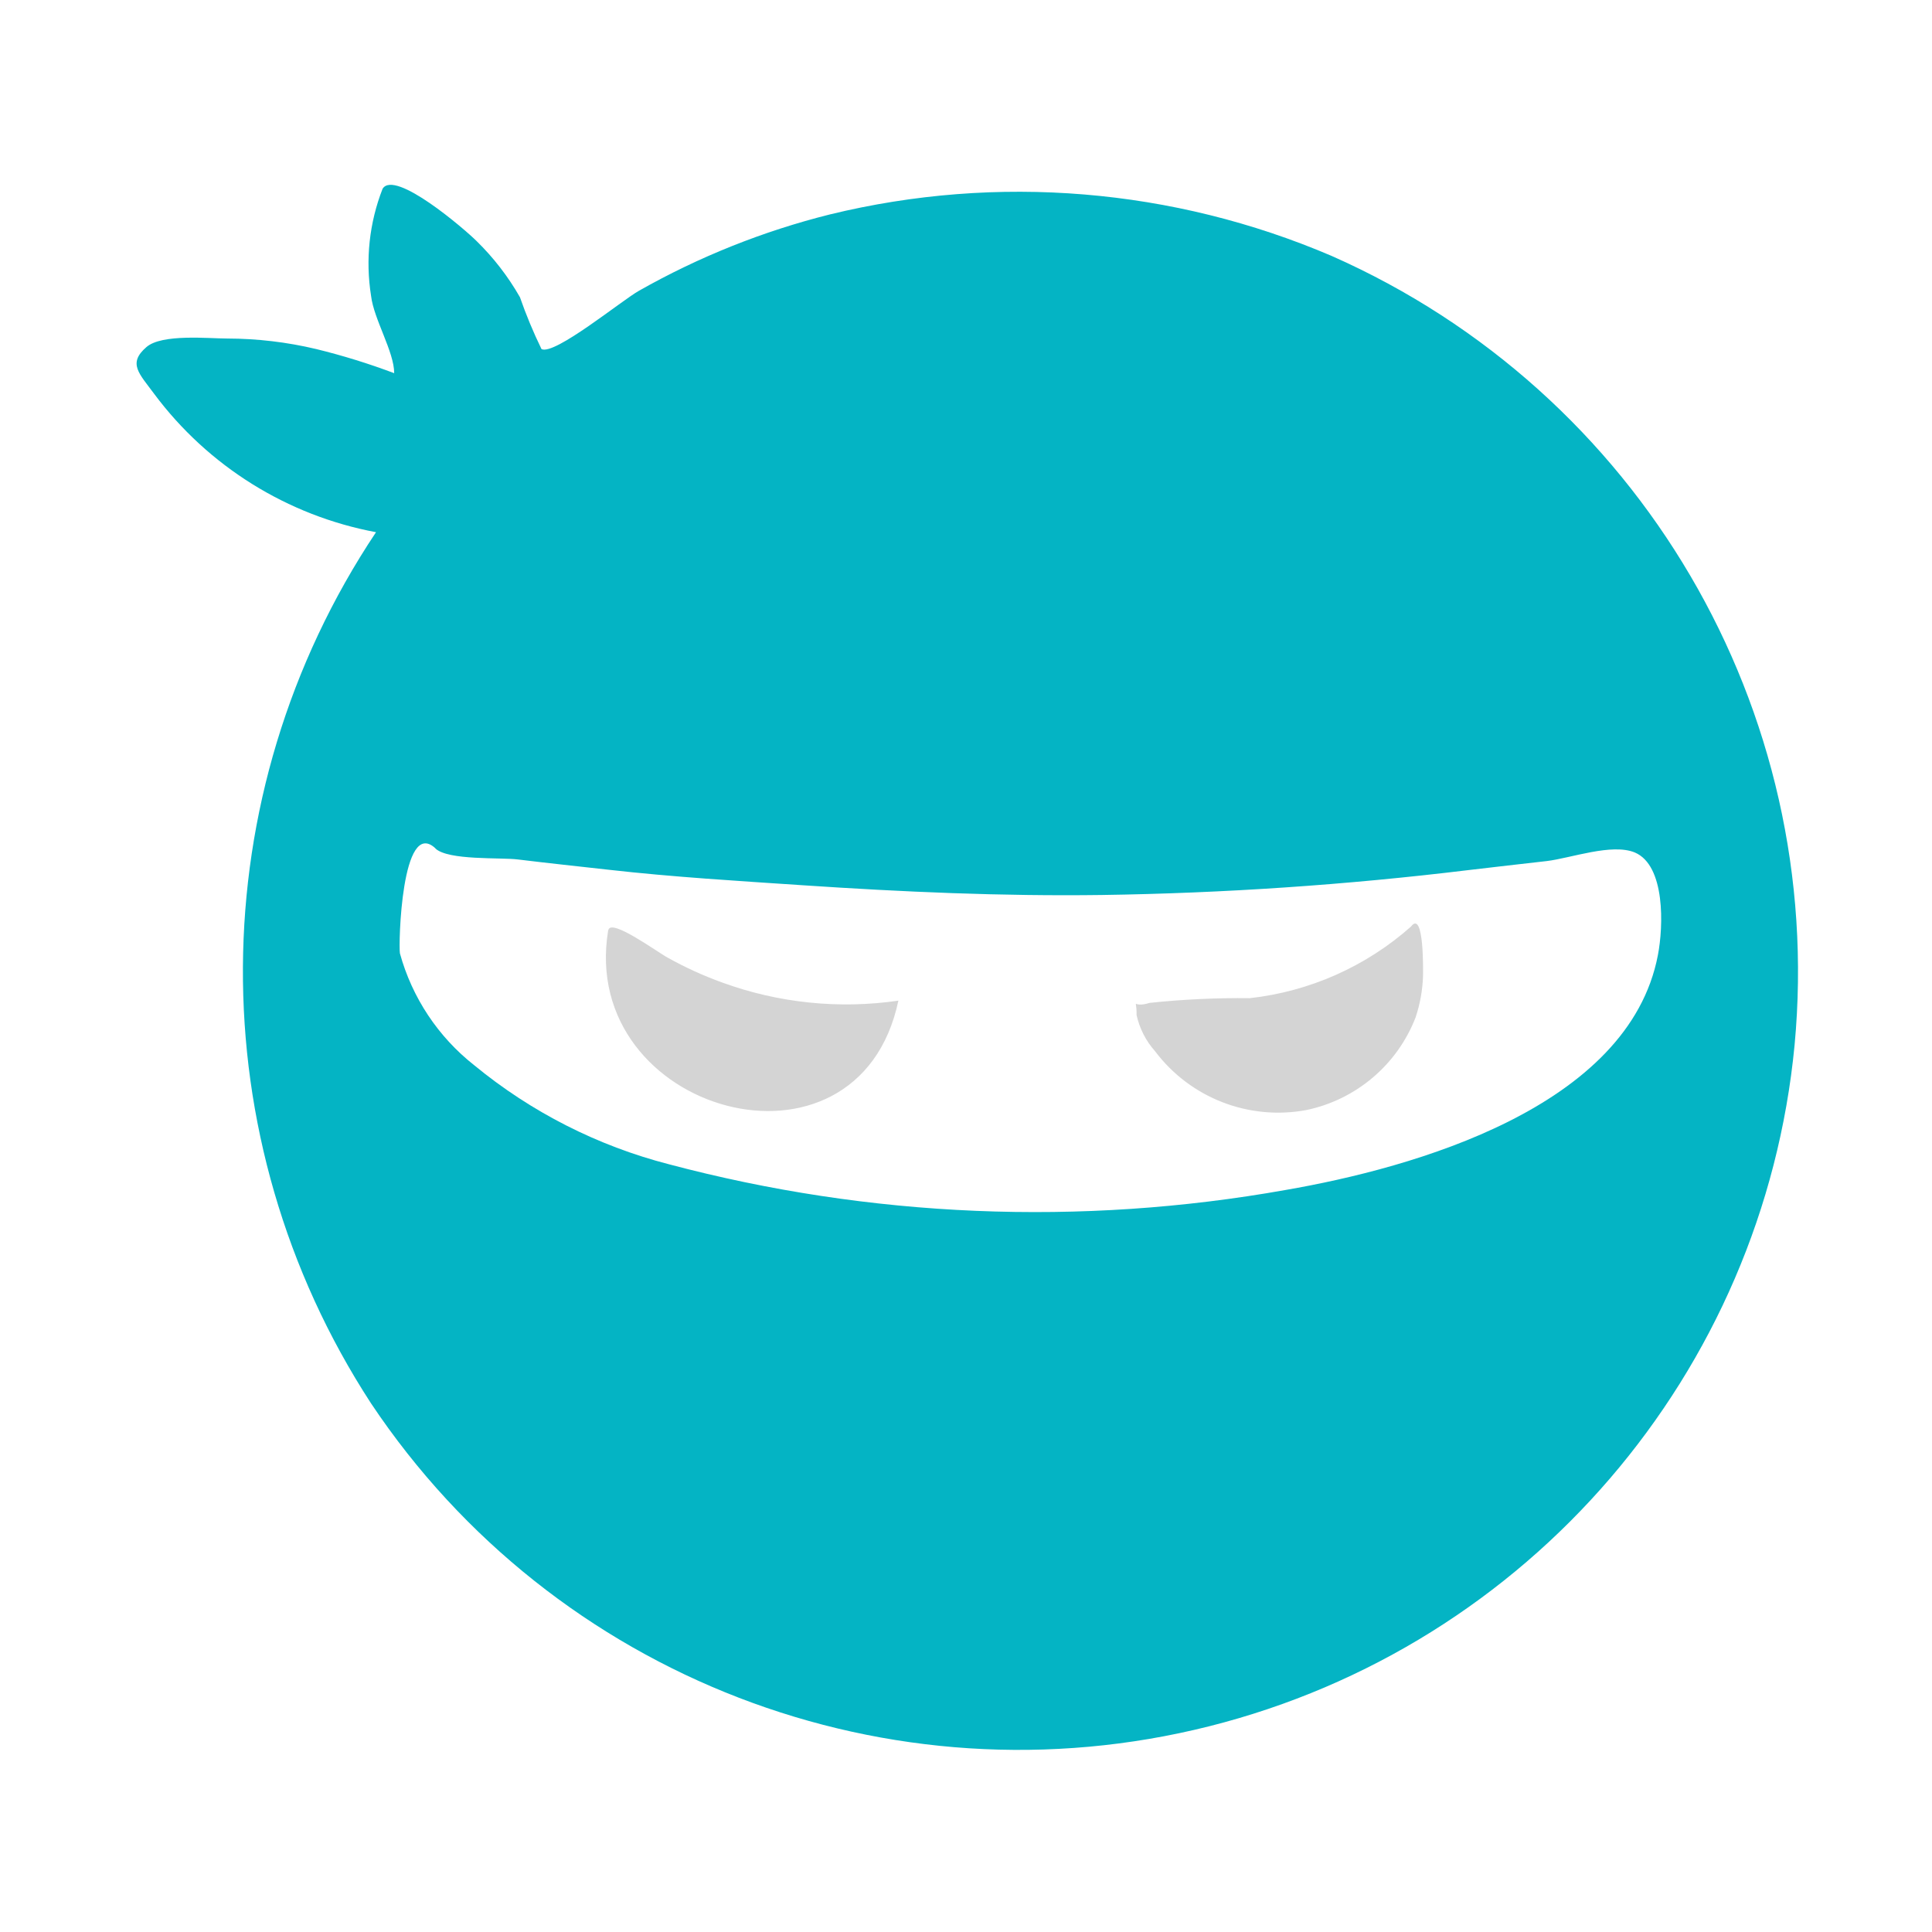
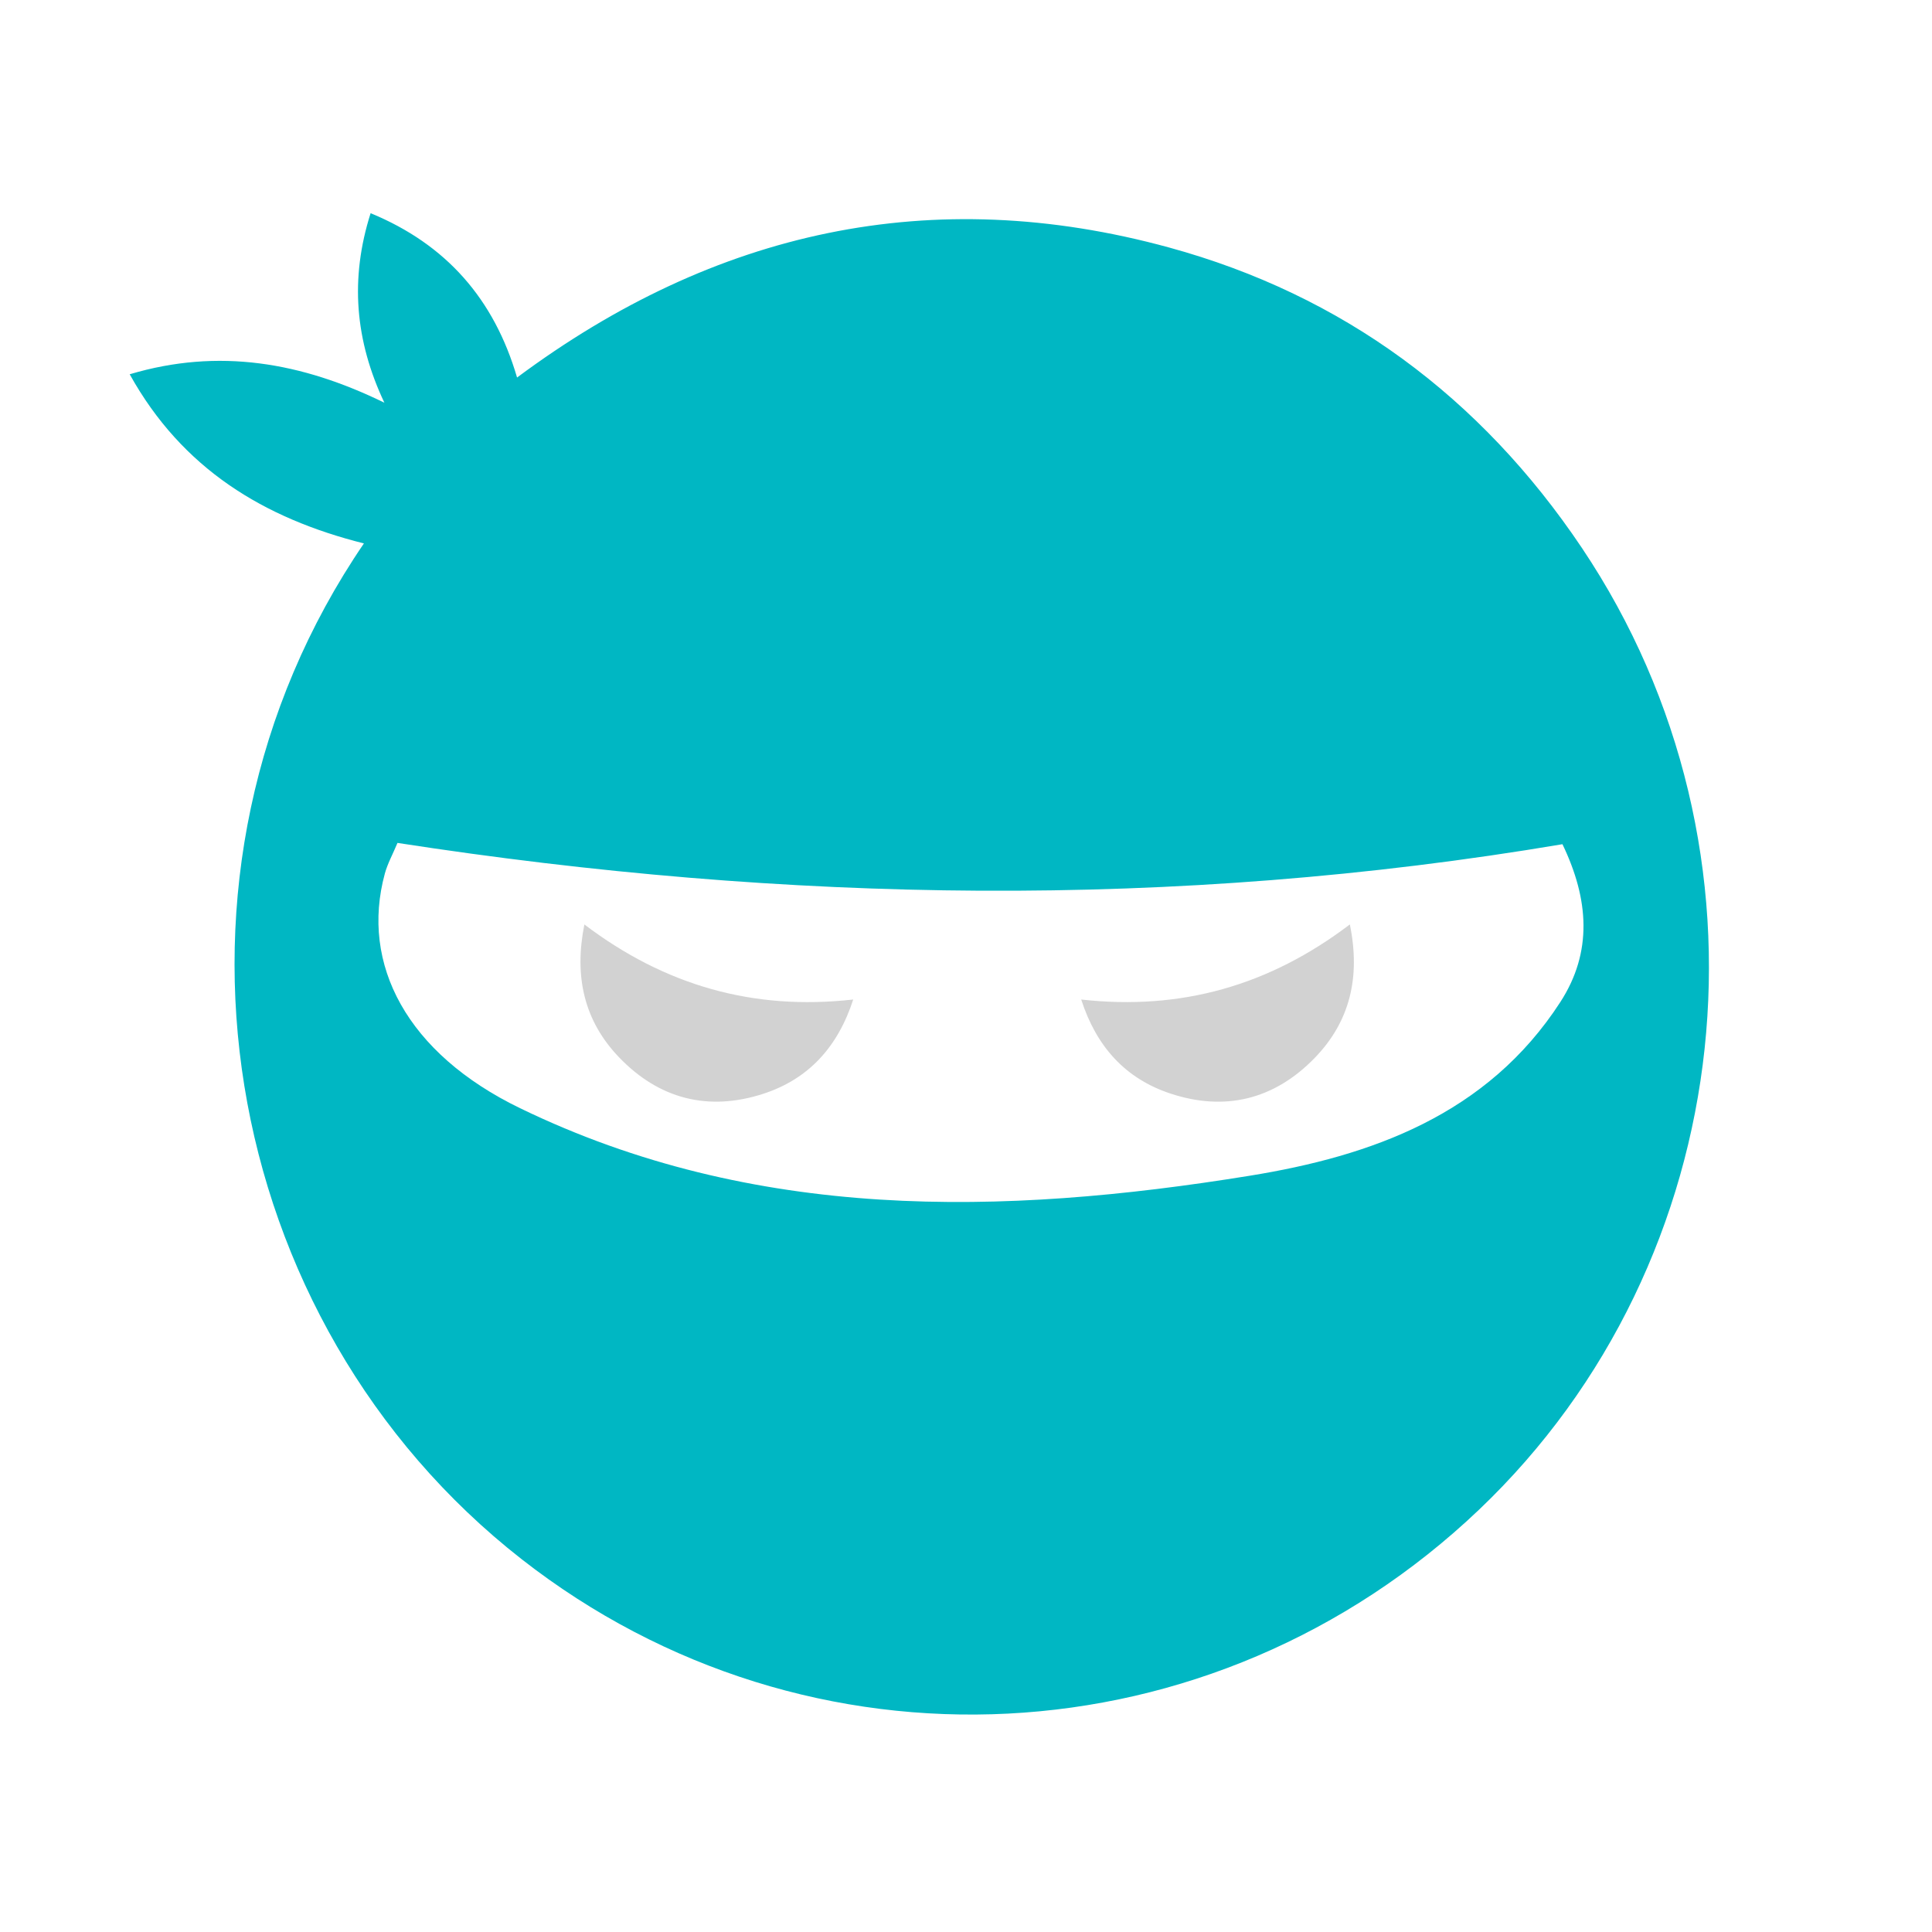
- <svg xmlns="http://www.w3.org/2000/svg" viewBox="0 0 32 32">
-   <path d="M10.073,15.412c-.5,3.024,4.139,4.325,4.807,1.162a6,6,0,0,1-2.917-.3,6.116,6.116,0,0,1-.9-.41c-.186-.1-.953-.667-.988-.455m13.3-.066A4.828,4.828,0,0,1,20.7,16.533a14.126,14.126,0,0,0-1.66.078c-.313.1-.21-.125-.215.2a1.332,1.332,0,0,0,.306.6,2.552,2.552,0,0,0,2.506.975,2.486,2.486,0,0,0,1.81-1.535,2.426,2.426,0,0,0,.123-.69c0-.037.022-1.107-.2-.814" style="fill:#d4d4d4" />
-   <path d="M6.337,3.126A3.4,3.4,0,0,0,6.146,4.9c.045.387.383.926.383,1.281a11.26,11.26,0,0,0-1.293-.4,6.425,6.425,0,0,0-1.473-.174c-.309,0-1.079-.081-1.337.141-.315.272-.12.439.128.776A5.947,5.947,0,0,0,6.228,8.815a13.113,13.113,0,0,0-.082,14.43,12.905,12.905,0,0,0,23.578-5.936,12.967,12.967,0,0,0-7.67-13.071,13.187,13.187,0,0,0-8.306-.687,12.623,12.623,0,0,0-3.163,1.264c-.279.155-1.4,1.076-1.616.967a7.916,7.916,0,0,1-.357-.859,4.231,4.231,0,0,0-.72-.932C7.7,3.8,6.54,2.8,6.337,3.126m.875,10.928c.214.2,1.078.146,1.362.181.5.061,1.008.115,1.509.171,1.068.121,2.148.185,3.22.257,1.644.11,3.289.183,4.939.161a57.347,57.347,0,0,0,6.076-.412c.432-.052.867-.1,1.3-.15.4-.048,1.08-.3,1.46-.142.507.215.474,1.224.382,1.7-.483,2.523-4.045,3.523-6.168,3.89a23.644,23.644,0,0,1-10.212-.426,8.358,8.358,0,0,1-3.225-1.64,3.558,3.558,0,0,1-1.231-1.853c-.026-.136.026-2.262.588-1.74" style="fill:#04b4c4" />
+ <svg xmlns="http://www.w3.org/2000/svg" version="1.1" id="Layer_1" x="0" y="0" viewBox="0 0 1000 1000" style="enable-background:new 0 0 1000 1000" xml:space="preserve">
+   <style>.st3{fill:#d2d2d2}</style>
+   <path d="M188.36 281.28c-51.78-13.02-94.02-38.55-121.23-87.56 46.12-13.74 89-6.19 131.83 14.73-15.23-32.18-17.91-64.2-7.13-98.1 39.14 16.12 63.93 44.44 75.8 85.06C369.86 119.34 482.3 94.5 605.09 128.1c89.88 24.6 161.26 77.38 213.66 155.45 105.08 156.55 82.11 369.06-53.22 497.88-137.87 131.24-347.13 141.68-495.61 25.54-157.26-122.99-198.07-354.89-81.56-525.69zm17.38 155.01c-2.52 6.01-5.14 10.74-6.53 15.81-12.84 46.97 11.46 93.16 69.99 121.51 121.18 58.7 249.3 55.75 377.65 34.95 62.94-10.2 122.96-31.52 160.77-89.89 16.76-25.88 14.85-53.15 1.1-81.71-201.14 33.95-401.52 30.45-602.98-.67z" style="fill:#00b7c3" />
+   <path class="st3" d="M698.68 478.48c5.61 27.34.04 50.38-18.3 69.22-20.92 21.49-46.45 27.68-74.72 18.27-23.08-7.69-38.13-24.12-46.03-48.62 51.53 5.76 97.26-7.11 139.05-38.87zM441.63 517.34c-8.04 24.75-23.26 41.25-46.65 48.83-28.35 9.18-53.82 2.72-74.57-18.92-18.03-18.8-23.35-41.72-17.94-68.75 41.65 31.59 87.48 44.68 139.16 38.84z" />
</svg>
